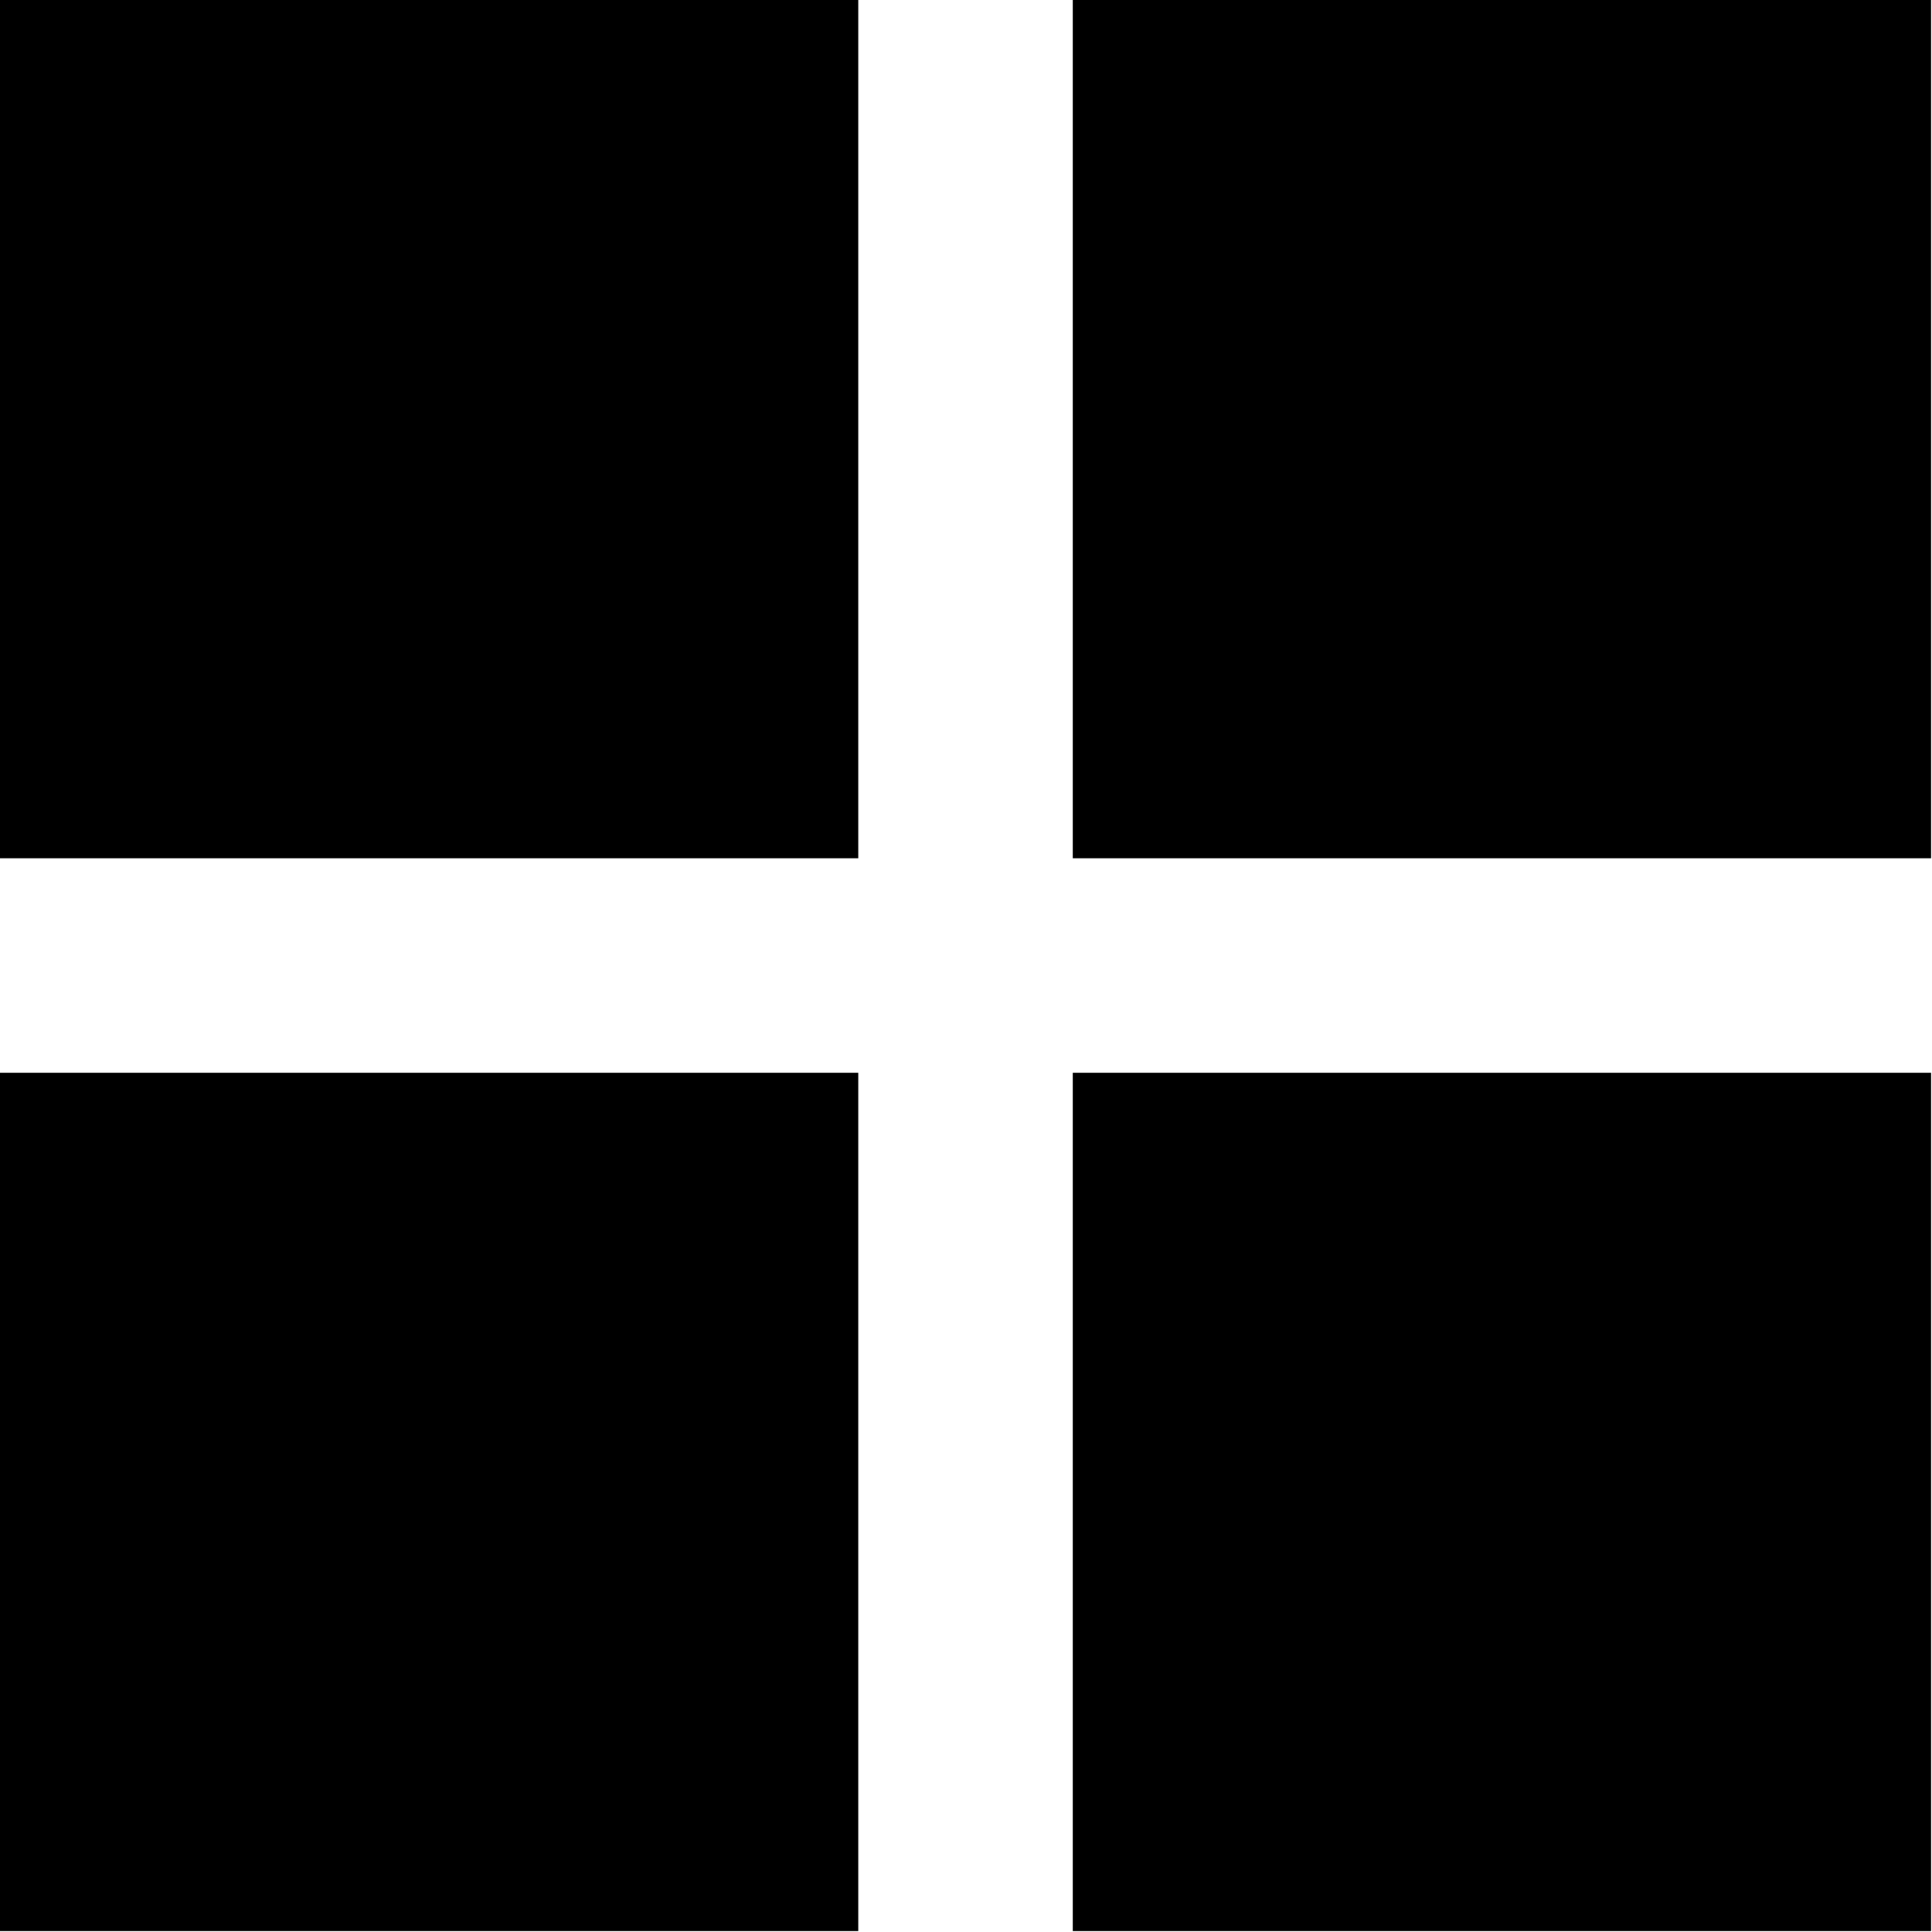
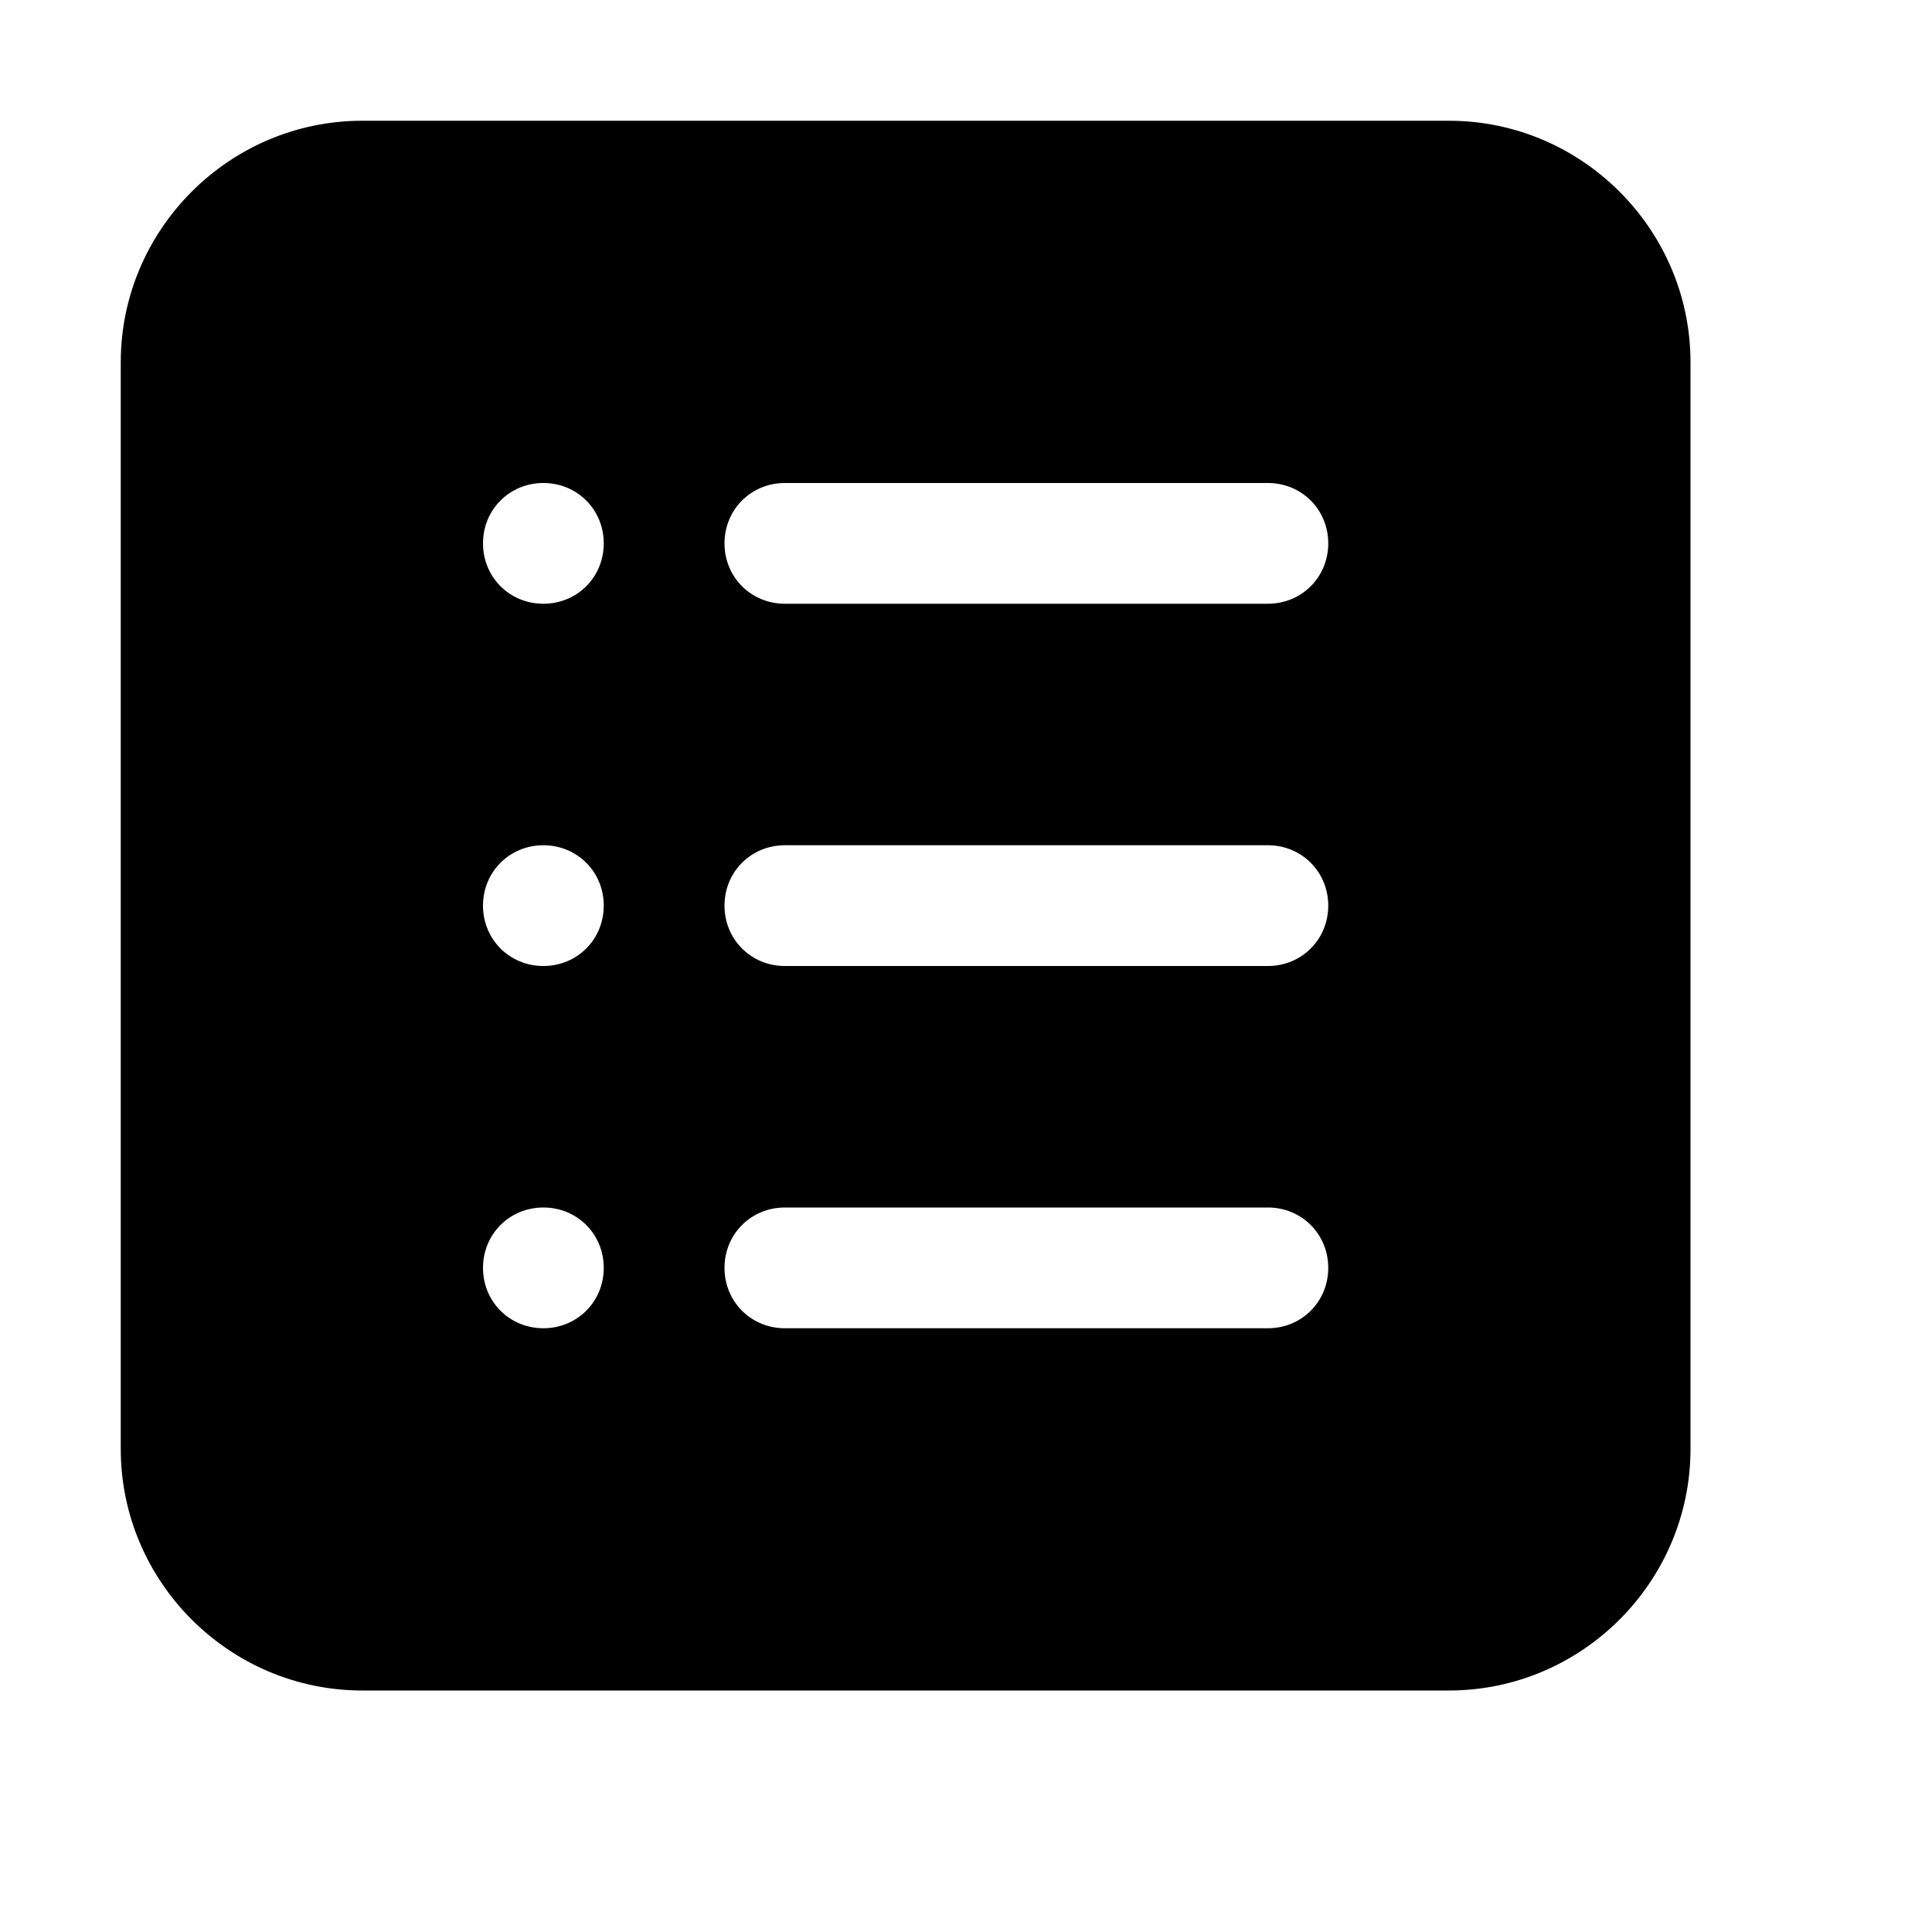
- <svg xmlns="http://www.w3.org/2000/svg" t="1511504440567" class="icon" style="" viewBox="0 0 1024 1024" version="1.1" p-id="5070" width="64" height="64">
+ <svg xmlns="http://www.w3.org/2000/svg" t="1561469646159" class="icon" viewBox="0 0 1024 1024" version="1.1" p-id="9868" width="128" height="128">
  <defs>
    <style type="text/css" />
  </defs>
-   <path d="M568.6 0h454.9v454.9H568.6V0z m0 568.6h454.9v454.9H568.6V568.6zM0 568.6h454.9v454.9H0V568.6zM0 0h454.9v454.9H0V0z" fill="" p-id="5071" />
+   <path d="M768 64 192 64C121.6 64 64 121.6 64 192l0 576c0 70.4 57.6 128 128 128l576 0c70.4 0 128-57.6 128-128L896 192C896 121.6 838.4 64 768 64zM288 704C270.08 704 256 689.92 256 672 256 654.08 270.08 640 288 640 305.92 640 320 654.08 320 672 320 689.92 305.92 704 288 704zM288 512C270.08 512 256 497.92 256 480 256 462.08 270.08 448 288 448 305.92 448 320 462.08 320 480 320 497.92 305.92 512 288 512zM288 320C270.08 320 256 305.92 256 288 256 270.08 270.08 256 288 256 305.92 256 320 270.08 320 288 320 305.92 305.92 320 288 320zM672 704l-256 0C398.08 704 384 689.92 384 672 384 654.08 398.08 640 416 640l256 0c17.92 0 32 14.08 32 32C704 689.92 689.92 704 672 704zM672 512l-256 0C398.08 512 384 497.92 384 480 384 462.08 398.08 448 416 448l256 0C689.92 448 704 462.08 704 480 704 497.92 689.92 512 672 512zM672 320l-256 0C398.08 320 384 305.92 384 288 384 270.08 398.08 256 416 256l256 0C689.92 256 704 270.08 704 288 704 305.92 689.92 320 672 320z" p-id="9869" />
</svg>
